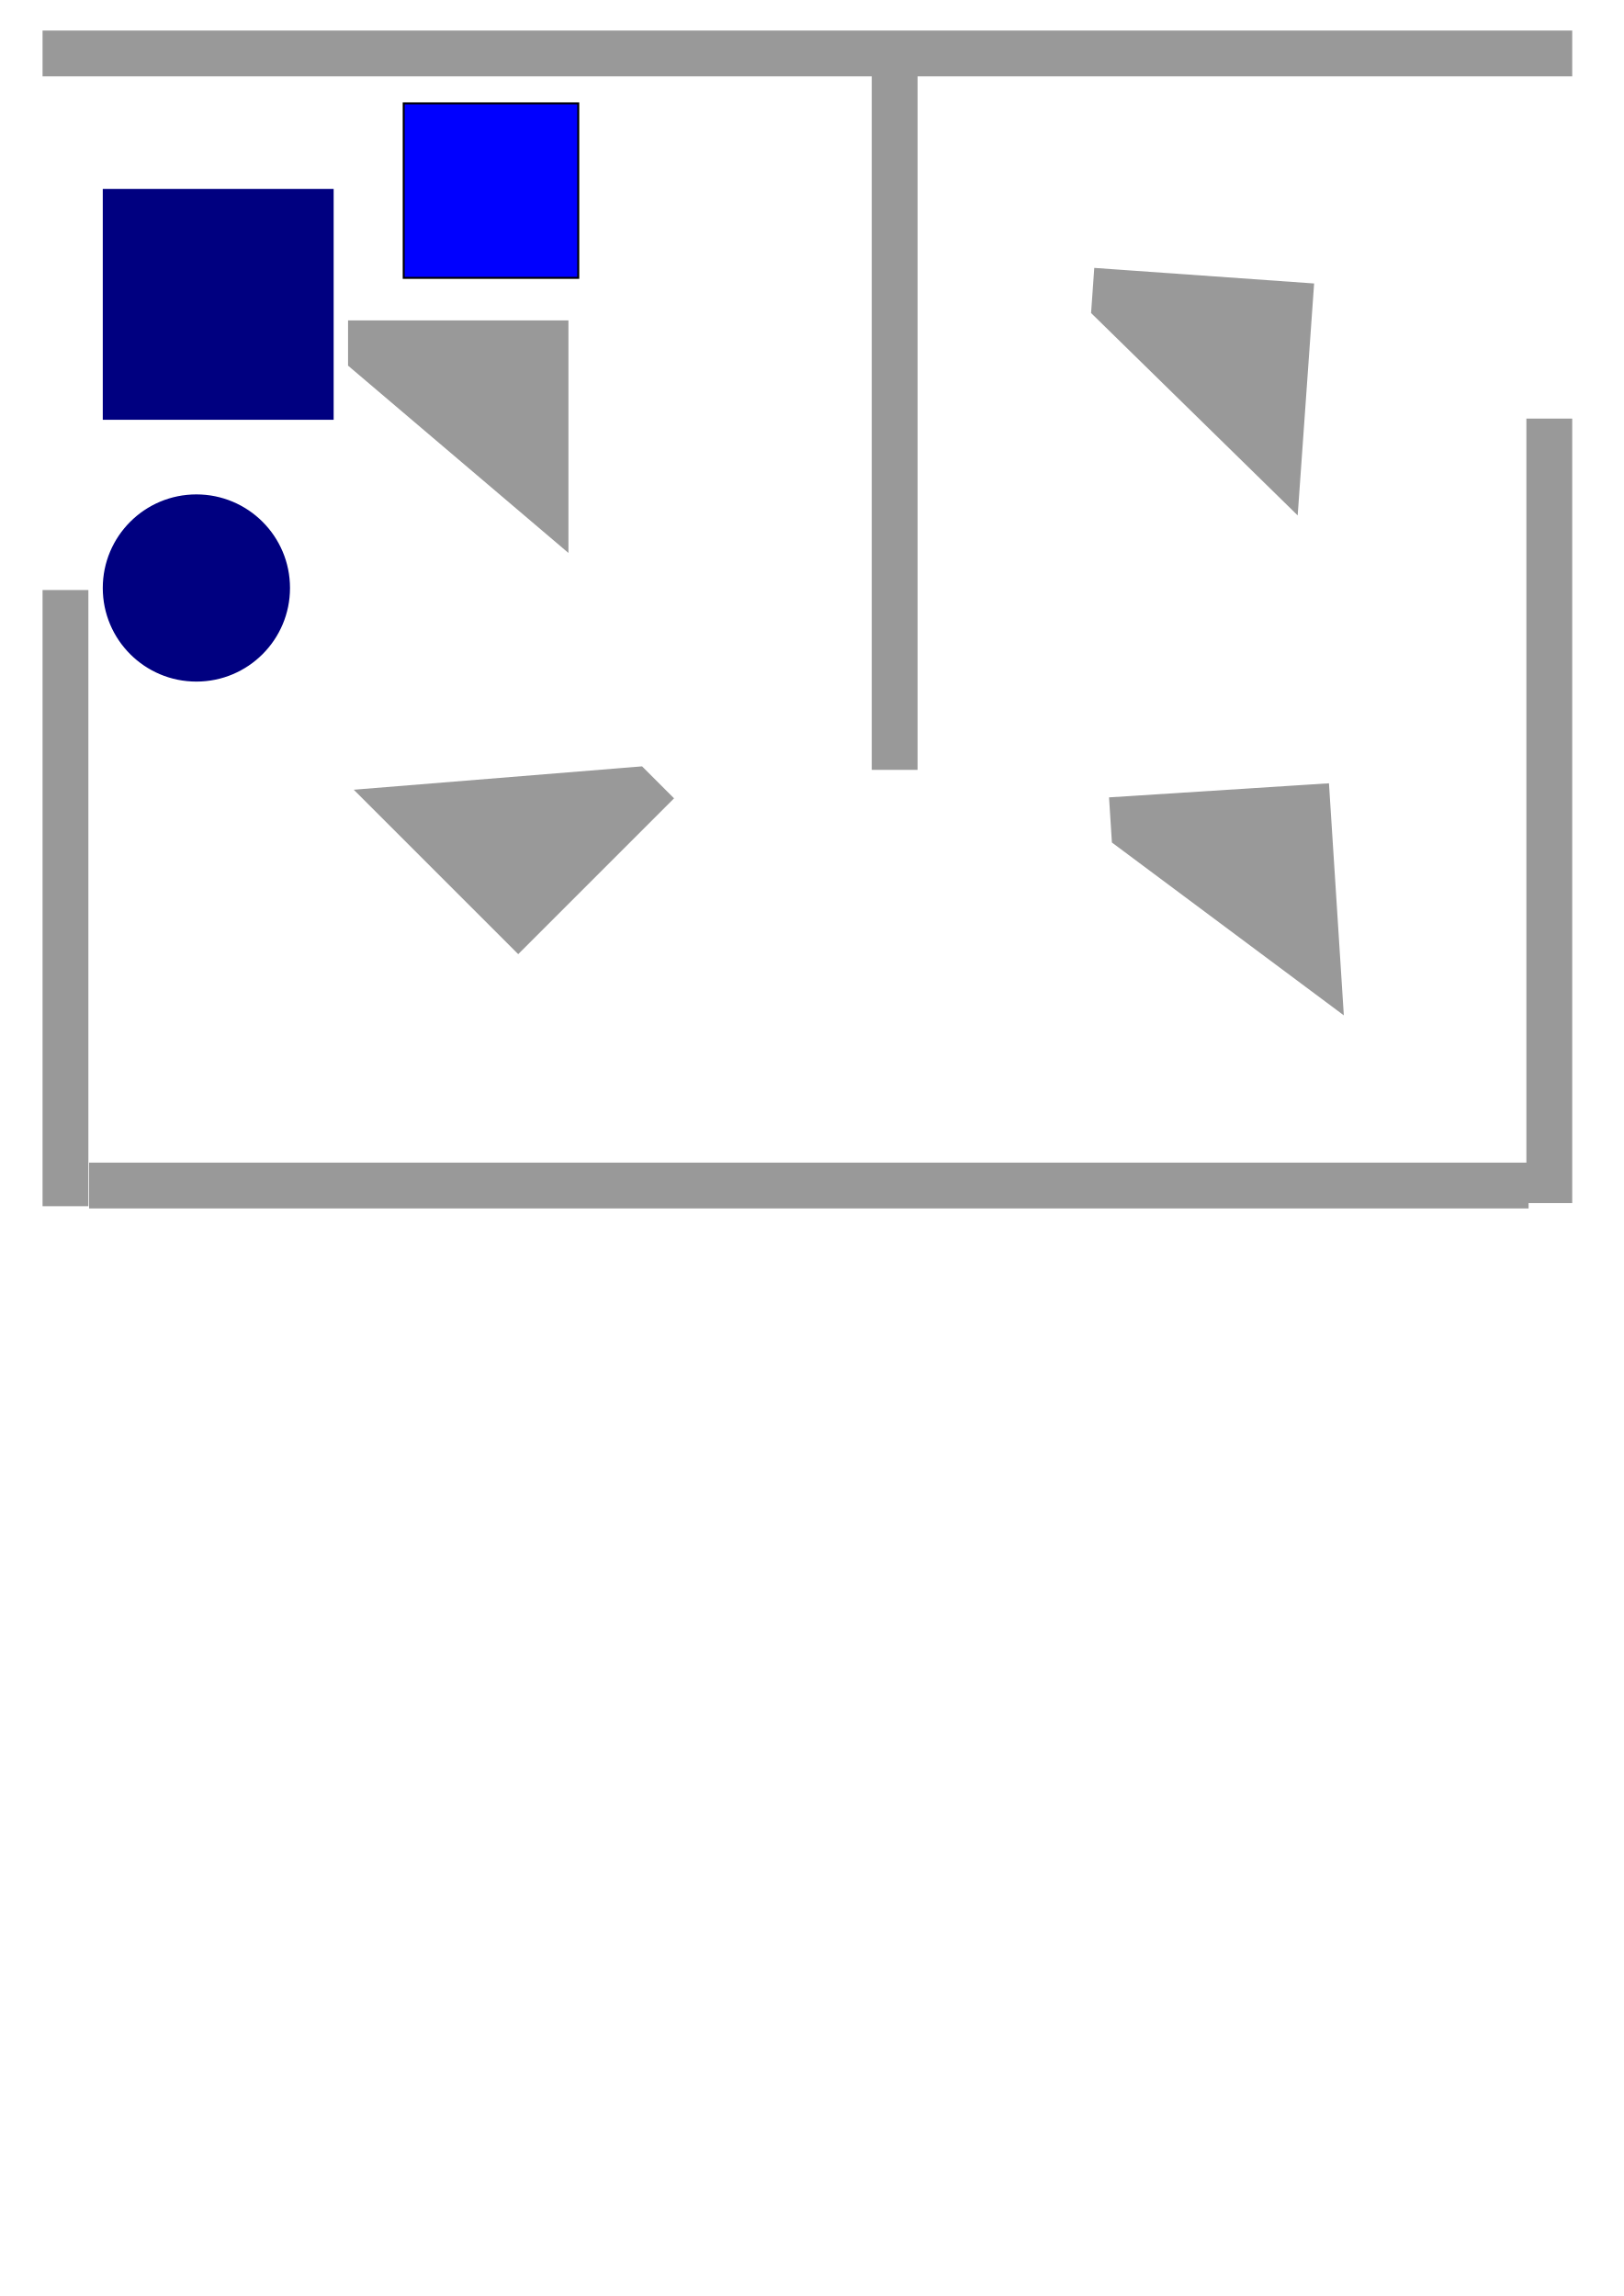
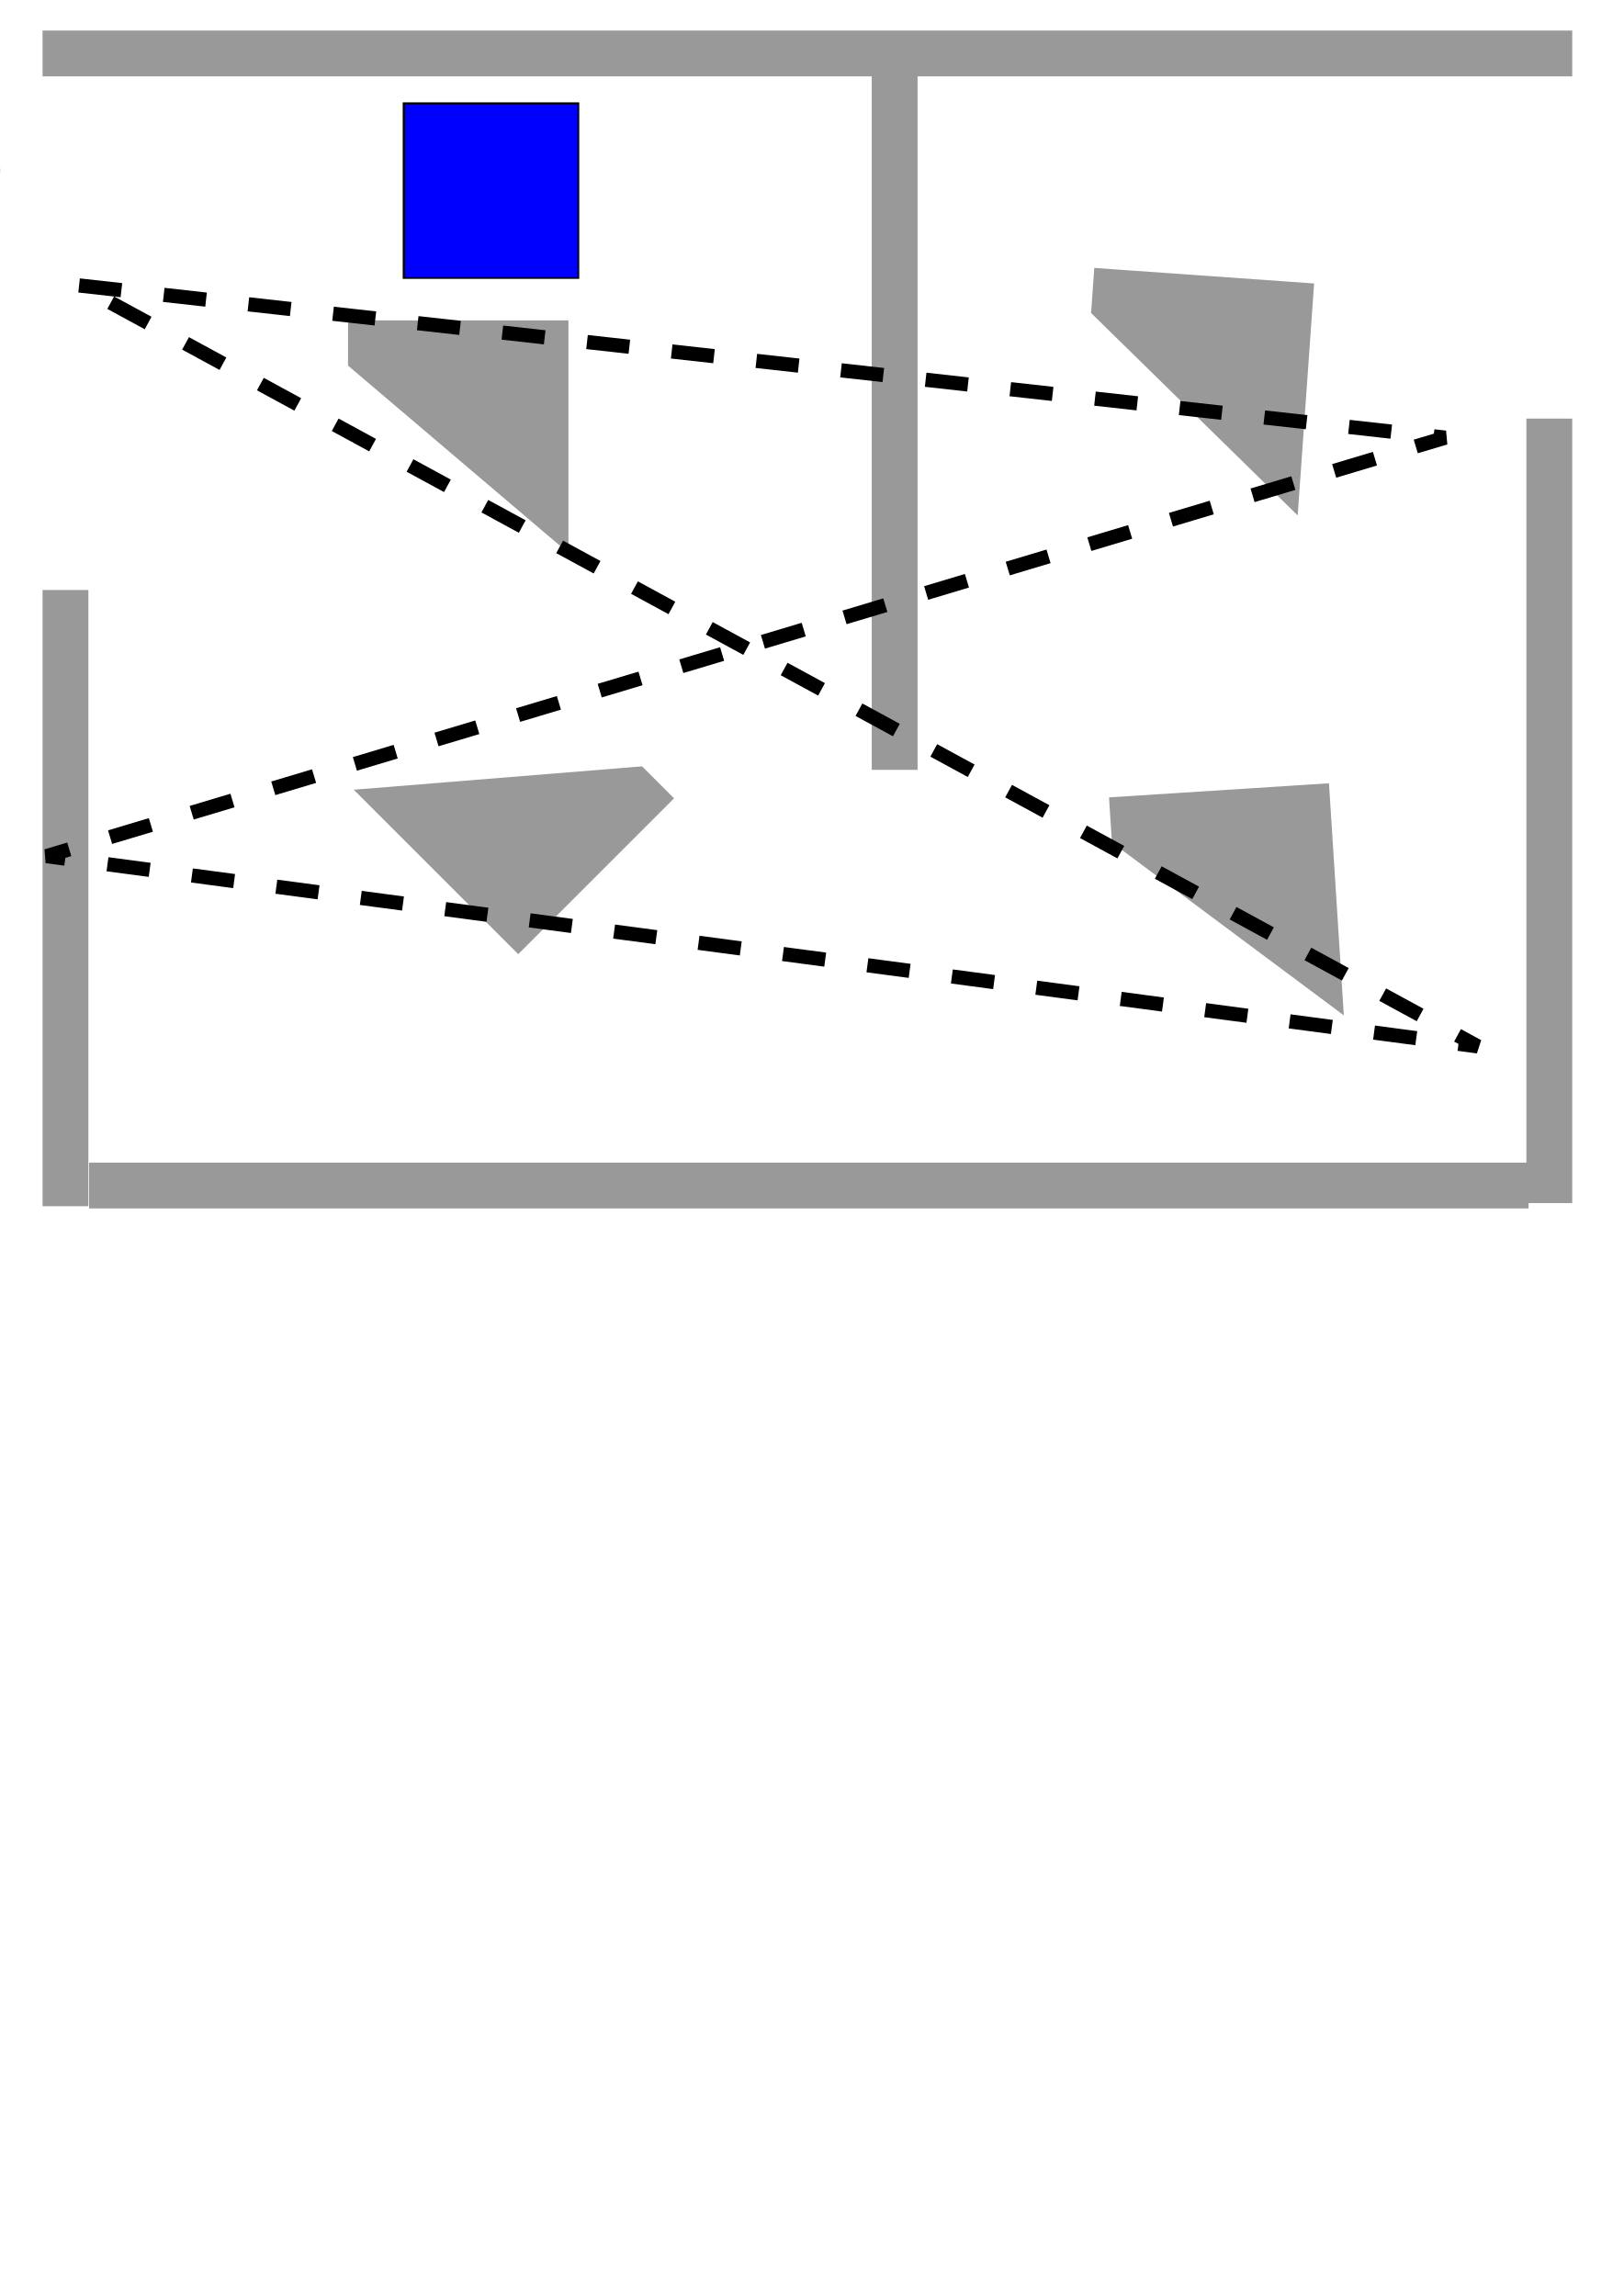
<svg xmlns="http://www.w3.org/2000/svg" width="744.094" height="1052.362" id="svg2" version="1.1">
  <defs id="defs4" />
  <g id="layer1" style="display:inline">
    <path style="fill:#999999;stroke:#999999;stroke-width:1px;stroke-linecap:butt;stroke-linejoin:miter;stroke-opacity:1" d="m 40,270.934 0,281.429 -20,0 0,-281.429 z" id="path3866" />
    <path style="fill:#999999;stroke:#999999;stroke-width:1px;stroke-linecap:butt;stroke-linejoin:miter;stroke-opacity:1" d="m 700,553.385 -658.676,0 0,-20 658.676,0 z" id="path3866-8" />
    <path style="fill:#999999;stroke:#999999;stroke-width:1px;stroke-linecap:butt;stroke-linejoin:miter;stroke-opacity:1" d="m 720,34.505 -700,0 0,-20 700,0 z" id="path3866-8-0" />
    <path style="fill:#999999;stroke:#999999;stroke-width:1px;stroke-linecap:butt;stroke-linejoin:miter;stroke-opacity:1" d="m 720,192.362 0,358.571 -20,0 0,-358.571 z" id="path3866-4" />
    <path style="fill:#999999;stroke:#999999;stroke-width:1px;stroke-linecap:butt;stroke-linejoin:miter;stroke-opacity:1" d="m 420,25.219 0,327.143 -20,0 0,-327.143 z" id="path3866-4-9" />
    <path style="fill:#999999;stroke:#999999;stroke-width:1px;stroke-linecap:butt;stroke-linejoin:miter;stroke-opacity:1" d="m 260,252.362 -100,-85 0,-20 100,0 z" id="path3866-8-0-9" />
    <path style="fill:#999999;stroke:#999999;stroke-width:1px;stroke-linecap:butt;stroke-linejoin:miter;stroke-opacity:1" d="m 163.236,362.38 130.815,-10.607 14.142,14.142 -70.711,70.711 z" id="path3866-8-0-9-2" />
    <path style="fill:#999999;stroke:#999999;stroke-width:1px;stroke-linecap:butt;stroke-linejoin:miter;stroke-opacity:1" d="m 615.268,464.335 -105.227,-78.437 -1.278,-19.959 99.796,-6.389 z" id="path3866-8-0-9-9" />
    <path style="fill:#999999;stroke:#999999;stroke-width:1px;stroke-linecap:butt;stroke-linejoin:miter;stroke-opacity:1" d="m 594.269,235.129 -93.744,-91.854 1.413,-19.95 99.75,7.066 z" id="path3866-8-0-9-9-8" />
    <rect style="fill:#000080;fill-opacity:1;fill-rule:nonzero;stroke:#000080;stroke-width:5.8;stroke-linecap:butt;stroke-linejoin:miter;stroke-miterlimit:1.6;stroke-opacity:1;stroke-dasharray:none;stroke-dashoffset:0" id="rect3020_open:door123_delay:213" width="60" height="120" x="-187.923" y="422.138" transform="matrix(0.8691282,0.4945869,-0.4945869,0.8691282,0,0)" />
    <path style="fill:#000080;fill-opacity:1;fill-rule:nonzero;stroke:#000080;stroke-width:5.8;stroke-linecap:butt;stroke-linejoin:miter;stroke-miterlimit:1.6;stroke-opacity:1;stroke-dasharray:none;stroke-dashoffset:0" id="path3790" d="m -300,72.362 a 50,60 0 1 1 -100,0 50,60 0 1 1 100,0 z" />
  </g>
  <g id="layer2" style="display:inline">
    <path style="fill:#0000ff;fill-rule:evenodd;stroke:#000000;stroke-width:0.894px;stroke-linecap:butt;stroke-linejoin:miter;stroke-opacity:1" d="m 185,47.362 80,0 0,80 -80,0 z" id="rect3199" />
  </g>
-   <g id="layer3">
-     <rect style="fill:#000080;fill-opacity:1;fill-rule:nonzero;stroke:#000080;stroke-width:5.8;stroke-linecap:butt;stroke-linejoin:miter;stroke-miterlimit:1.6;stroke-opacity:1;stroke-dasharray:none;stroke-dashoffset:0;display:inline" id="rect2994" width="100" height="100" x="50" y="89.505" />
-     <path transform="translate(10,-22.85714)" style="fill:#000080;fill-opacity:1;fill-rule:nonzero;stroke:#000080;stroke-width:5.8;stroke-linecap:butt;stroke-linejoin:miter;stroke-miterlimit:1.6;stroke-opacity:1;stroke-dasharray:none;stroke-dashoffset:0;display:inline" id="circle2996" d="m 120,292.362 a 40,40 0 1 1 -80,0 40,40 0 1 1 80,0 z" />
+   <g id="layer4" />
+   <g id="layer5" />
+   <g id="layer7" />
+   <g id="layer8">
+     <path style="fill:#ffcc00;fill-opacity:1;fill-rule:nonzero;stroke:#000080;stroke-width:5.8;stroke-linecap:butt;stroke-linejoin:miter;stroke-miterlimit:1.6;stroke-opacity:1;stroke-dasharray:none;stroke-dashoffset:0" id="spotlight_path:spath1_speed:100" d="m 60,172.362 a 60,60 0 1 1 -120,0 60,60 0 1 1 120,0 z" transform="translate(-62.85714,-94.28571)" />
  </g>
+   <g id="layer10">
+     <path style="fill:none;stroke:#000000;stroke-width:6.506;stroke-linecap:butt;stroke-linejoin:miter;stroke-opacity:1;stroke-miterlimit:4.3;stroke-dasharray:19.518,19.518;stroke-dashoffset:0" d="M 36.239,130.837 662.333,200.59 21.332,392.411 677.24,479.602 z" id="spath1" />
+   </g>
+   <g id="layer9" />
</svg>
